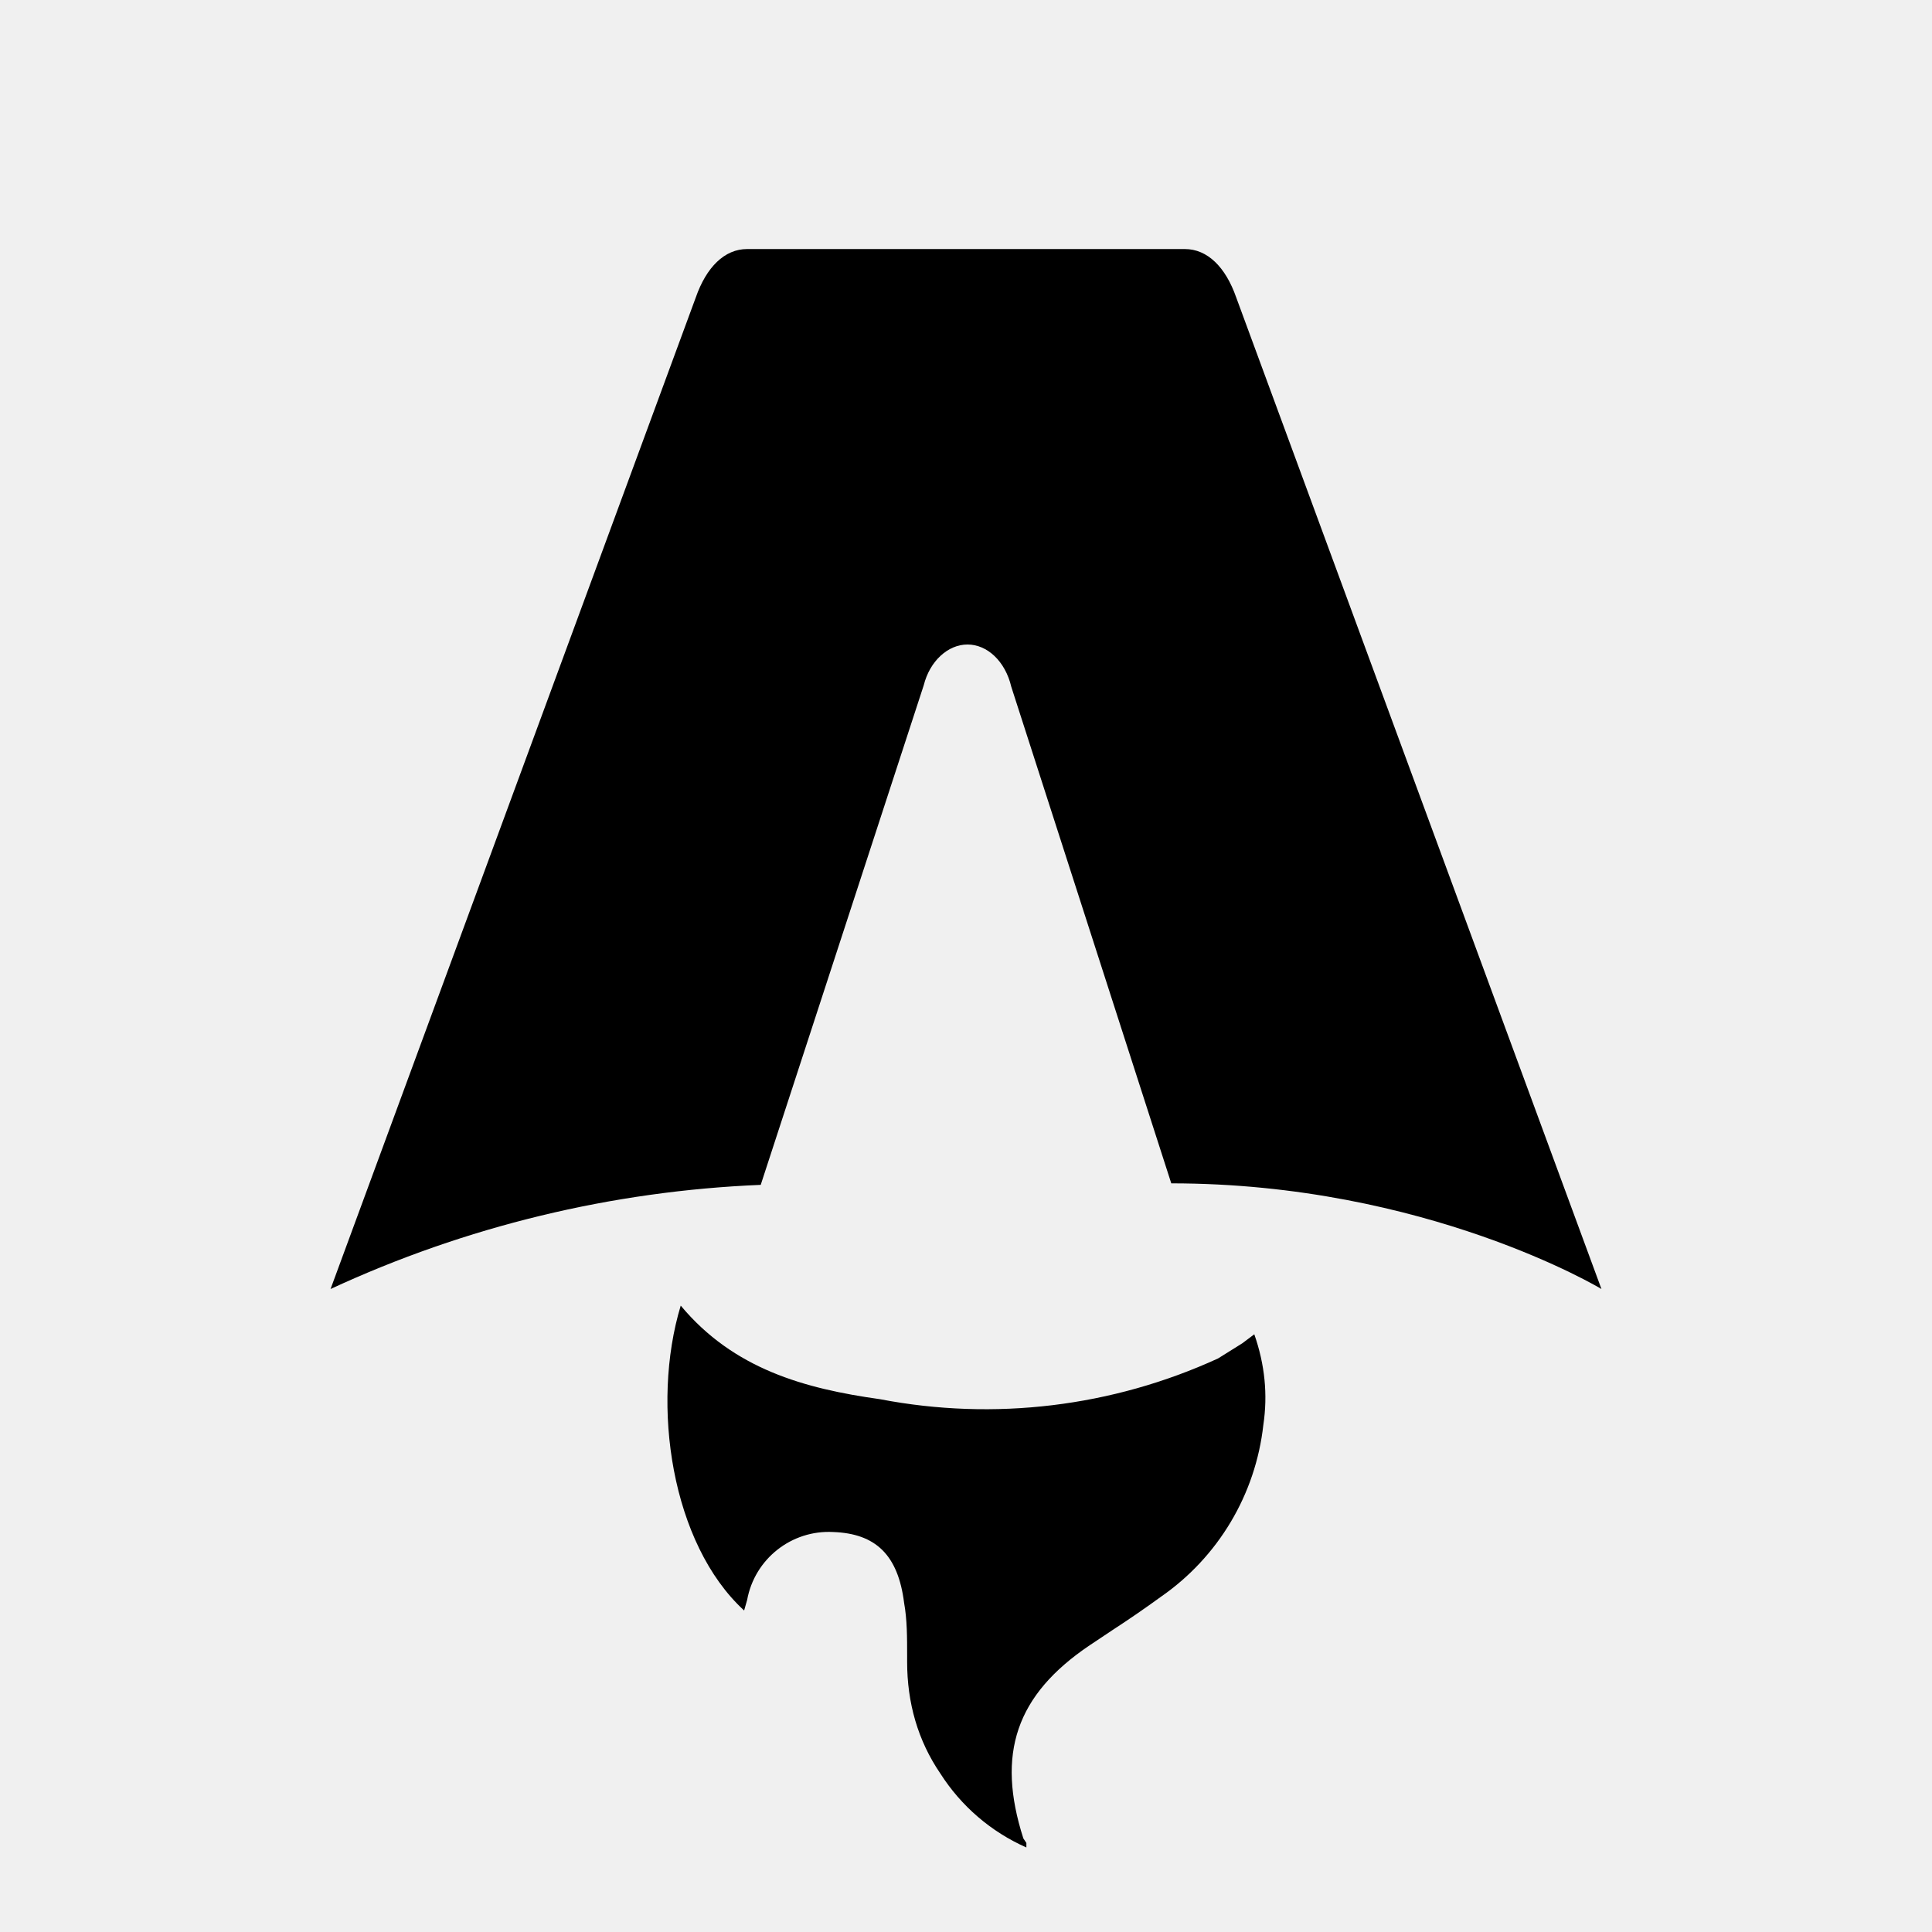
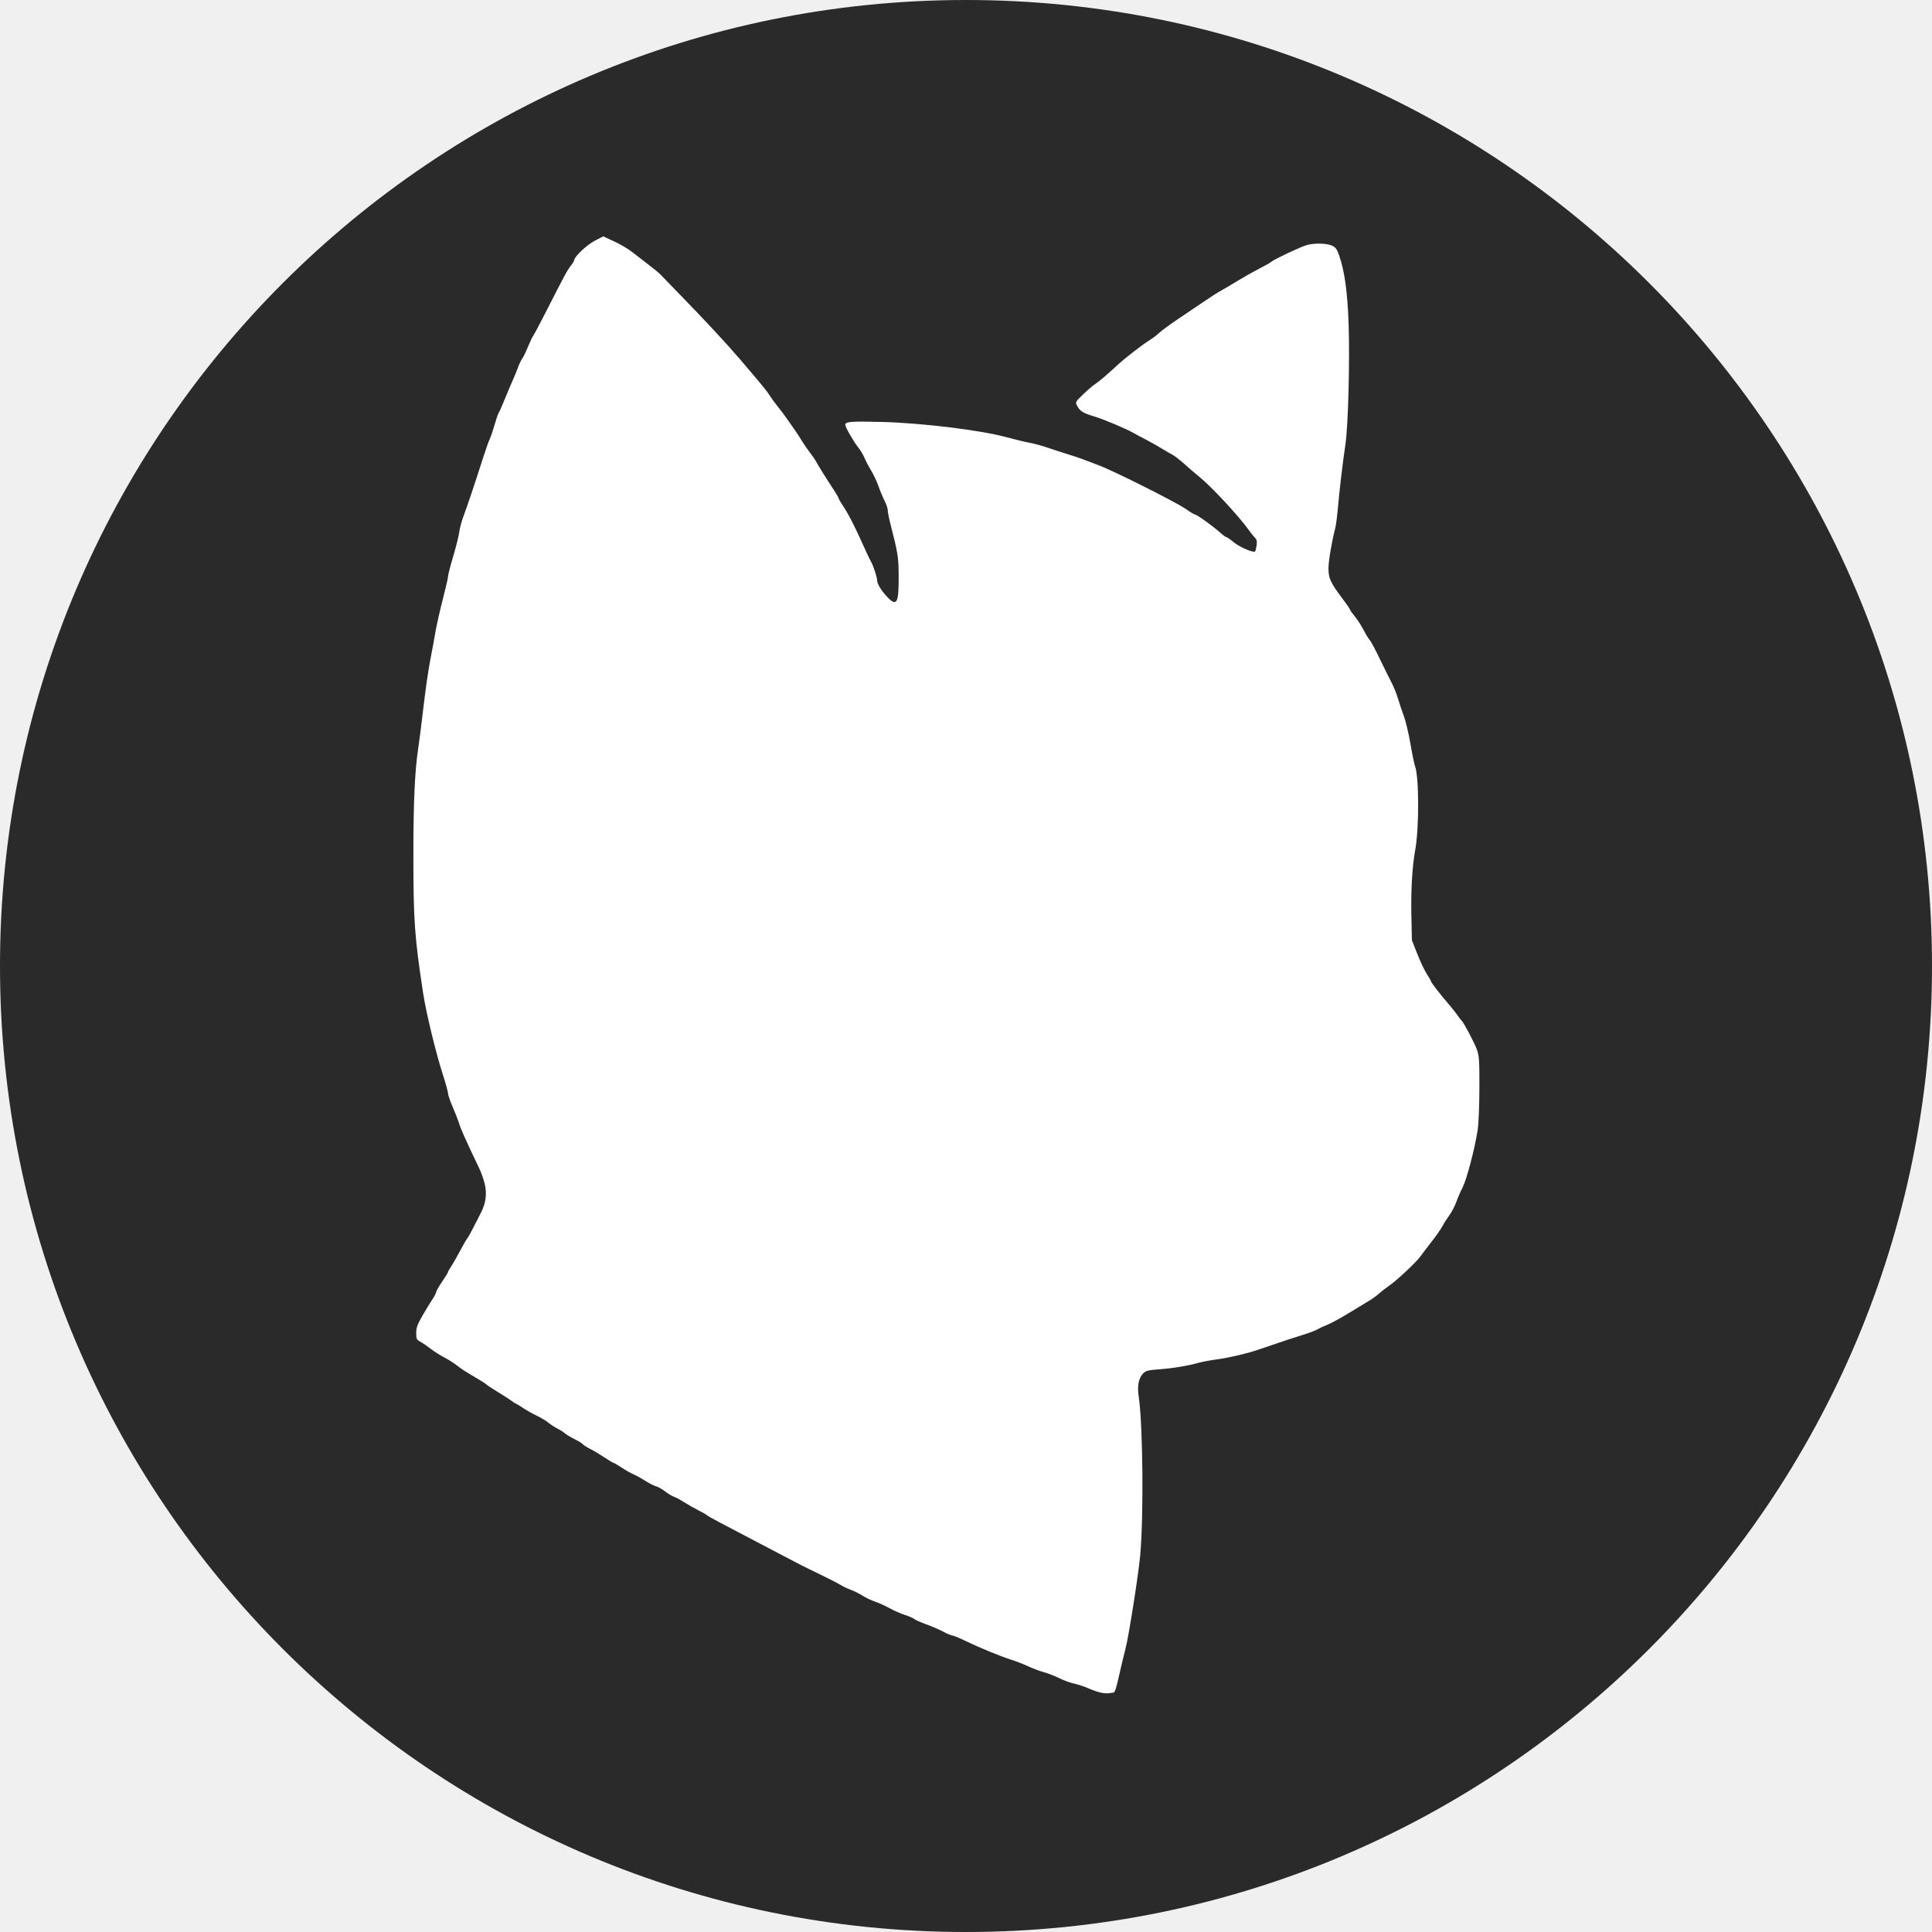
- <svg xmlns="http://www.w3.org/2000/svg" fill="none" viewBox="0 0 128 128">
-   <path d="M50.4 78.5a75.1 75.1 0 0 0-28.5 6.9l24.2-65.7c.7-2 1.9-3.2 3.4-3.2h29c1.5 0 2.7 1.2 3.4 3.2l24.2 65.7s-11.6-7-28.5-7L67 45.5c-.4-1.7-1.6-2.8-2.9-2.8-1.3 0-2.5 1.1-2.9 2.7L50.4 78.5Zm-1.1 28.2Zm-4.2-20.2c-2 6.6-.6 15.8 4.2 20.2a17.5 17.5 0 0 1 .2-.7 5.5 5.5 0 0 1 5.7-4.5c2.8.1 4.3 1.5 4.7 4.7.2 1.1.2 2.3.2 3.5v.4c0 2.7.7 5.2 2.2 7.4a13 13 0 0 0 5.7 4.9v-.3l-.2-.3c-1.8-5.6-.5-9.5 4.4-12.8l1.5-1a73 73 0 0 0 3.2-2.2 16 16 0 0 0 6.8-11.4c.3-2 .1-4-.6-6l-.8.6-1.6 1a37 37 0 0 1-22.4 2.7c-5-.7-9.7-2-13.2-6.2Z" />
-   <style>
-         path { fill: #000; }
-         @media (prefers-color-scheme: dark) {
-             path { fill: #FFF; }
-         }
-     </style>
+ <svg xmlns="http://www.w3.org/2000/svg" width="32" height="32" viewBox="0 0 32 32">
+   <circle cx="16" cy="16" r="16" fill="#2a2a2a" />
+   <g fill="white" transform="translate(3, 3) scale(0.022)">
+     <path fill-rule="evenodd" d="M692.5 1137.99c-2.2-.46-6.475-1.94-9.5-3.28-3.025-1.35-7.868-2.95-10.763-3.57s-7.845-2.42-11-4c-3.155-1.59-8.437-3.64-11.737-4.56-3.3-.93-8.7-2.96-12-4.52-3.3-1.55-8.925-3.74-12.5-4.86-8.075-2.53-23.882-9.03-34.652-14.25-4.484-2.17-8.808-3.95-9.609-3.95s-3.883-1.29-6.848-2.87-8.764-4.08-12.886-5.57c-4.123-1.48-8.173-3.28-9-4-.828-.72-3.98-2.09-7.005-3.04-3.025-.96-8.237-3.25-11.581-5.09-3.345-1.84-8.295-4.08-11-4.98s-6.963-2.93-9.462-4.52c-2.498-1.58-6.384-3.52-8.635-4.32-2.252-.79-5.832-2.5-7.958-3.8-2.125-1.29-8.814-4.72-14.864-7.62-6.05-2.89-13.25-6.44-16-7.88a11895 11895 0 0 0-29.5-15.45c-29.877-15.57-38.671-20.27-40-21.38-.825-.69-3.877-2.44-6.783-3.9-2.906-1.456-7.631-4.145-10.5-5.975s-6.291-3.664-7.603-4.077c-1.313-.412-4.306-2.215-6.653-4.006s-5.493-3.564-6.992-3.94c-1.499-.377-5.14-2.229-8.093-4.118-2.952-1.888-6.948-4.094-8.881-4.902s-5.919-3.064-8.858-5.015S325.98 965 325.598 965s-3.459-1.836-6.838-4.08-8.275-5.161-10.881-6.481-5.027-2.87-5.381-3.442-3.259-2.362-6.456-3.976c-3.196-1.613-6.454-3.576-7.24-4.361-.785-.786-3.252-2.359-5.481-3.496s-5.378-3.183-6.996-4.544c-1.619-1.362-5.391-3.633-8.384-5.047s-7.466-3.914-9.941-5.556-5.175-3.285-6-3.653-2.175-1.233-3-1.924-5.325-3.594-10-6.452-8.725-5.518-9-5.909-2.975-2.172-6-3.957c-10.737-6.335-12.545-7.497-16.5-10.598-2.2-1.726-6.418-4.383-9.373-5.905s-7.511-4.421-10.125-6.443-6.158-4.443-7.877-5.379c-2.844-1.551-3.125-2.146-3.125-6.607 0-4.041.852-6.379 4.844-13.297 2.665-4.616 6.04-10.143 7.5-12.283 1.461-2.139 2.656-4.473 2.656-5.186s2.025-4.255 4.5-7.871c2.475-3.615 4.5-6.914 4.5-7.331s1.061-2.325 2.357-4.24 4.258-7.082 6.581-11.482 4.792-8.675 5.488-9.5c.695-.825 2.716-4.425 4.491-8s4.315-8.528 5.644-11.007c3.835-7.152 4.855-14.806 2.967-22.259-.869-3.429-2.656-8.484-3.973-11.234-9.922-20.722-13.936-29.656-15.221-33.872-.816-2.68-3.025-8.378-4.909-12.662S201 688.217 201 687.045s-1.77-7.624-3.934-14.338c-5.484-17.02-12.654-46.75-15.002-62.207-6.336-41.709-7.201-54.078-7.207-103-.004-39.876 1.074-63.652 3.65-80.5.799-5.225 2.598-19.4 3.997-31.5s3.639-27.625 4.977-34.5 3.172-16.775 4.075-22 3.397-16.275 5.543-24.555c2.145-8.28 3.901-15.966 3.901-17.08 0-1.115 1.735-7.84 3.856-14.946s4.167-15.332 4.549-18.282 1.753-8.125 3.047-11.5c2.537-6.617 8.308-23.806 14.556-43.352 2.147-6.718 4.524-13.468 5.282-15s2.41-6.385 3.671-10.785c1.262-4.4 2.679-8.487 3.149-9.082s2.466-5.095 4.435-10 4.616-11.168 5.882-13.918 3.115-7.25 4.107-10c.993-2.75 2.392-5.698 3.11-6.551s2.67-4.861 4.339-8.907c1.668-4.046 3.507-7.928 4.086-8.625s4.912-8.84 9.63-18.093c14.623-28.683 15.723-30.725 18.551-34.42 1.512-1.976 2.75-4.008 2.75-4.516 0-2.491 9.477-11.417 15.363-14.469l6.428-3.332 8.354 3.865c4.595 2.126 10.66 5.707 13.478 7.957s8.385 6.566 12.373 9.591 7.983 6.317 8.878 7.315c.894.999 7.868 8.199 15.497 16 17.076 17.463 34.786 36.531 44.332 47.733 17.712 20.784 20.158 23.771 22.517 27.498 1.377 2.175 4.028 5.808 5.892 8.074 1.863 2.265 5.078 6.54 7.144 9.5s4.857 6.955 6.203 8.88 3.671 5.525 5.166 8 4.146 6.3 5.891 8.5 3.746 5.125 4.447 6.5c1.336 2.623 8.266 13.702 13.787 22.042 1.787 2.701 3.25 5.287 3.25 5.748s2.049 3.893 4.553 7.627 7.708 13.83 11.563 22.436 7.578 16.547 8.274 17.647c1.536 2.428 4.61 11.755 4.61 13.988 0 2.592 2.866 7.411 7.212 12.126 7.511 8.149 9.105 5.532 8.999-14.774-.079-15.008-.434-17.273-6.256-39.96-1.075-4.191-1.955-8.728-1.955-10.081s-1.125-4.674-2.5-7.38-3.424-7.619-4.553-10.919c-1.128-3.3-3.555-8.475-5.393-11.5s-4.084-7.3-4.993-9.5c-.908-2.2-2.902-5.575-4.43-7.5C506.38 196.276 500 185.233 500 183.465c0-2.41 4.383-2.757 27.356-2.161 30.947.801 74.972 6.218 94.644 11.645 5.775 1.593 13.231 3.386 16.57 3.985 3.338.599 9.413 2.24 13.5 3.647a541 541 0 0 0 14.93 4.852c4.125 1.26 9.3 2.984 11.5 3.829s7.825 2.98 12.5 4.742c11.602 4.374 58.12 27.732 65.416 32.848 3.253 2.281 6.346 4.148 6.873 4.148 1.35 0 13.389 8.6 18.439 13.172 2.325 2.106 4.638 3.828 5.141 3.828.502 0 3.014 1.736 5.582 3.858 4.516 3.732 14.85 8.174 16.103 6.921.338-.337.854-2.399 1.146-4.58.408-3.039.093-4.406-1.347-5.846-1.034-1.034-2.981-3.449-4.328-5.367-7.36-10.484-28.613-33.33-37.975-40.821-2.503-2.002-7.319-6.134-10.704-9.182s-7.435-6.191-9-6.983-5.208-2.91-8.095-4.707-8.287-4.835-12-6.751-7.876-4.14-9.251-4.943c-5.466-3.189-22.918-10.511-30-12.586-7.934-2.324-10.373-3.899-12.545-8.099-1.283-2.483-1.101-2.821 4.353-8.1 3.131-3.031 7.11-6.477 8.843-7.659 3.839-2.619 8.842-6.858 16.816-14.244 6.291-5.829 19.298-15.899 25.195-19.507 1.884-1.153 4.868-3.454 6.632-5.112 1.763-1.659 8.156-6.355 14.206-10.436s12.35-8.333 14-9.45c12.166-8.233 15.475-10.374 19-12.294 2.2-1.198 7.6-4.393 12-7.1s11.574-6.75 15.942-8.986c4.368-2.235 8.643-4.665 9.5-5.401 2.258-1.939 22.113-11.269 26.676-12.536 5.682-1.578 15.067-1.332 18.917.495 2.748 1.304 3.71 2.673 5.444 7.75 4.012 11.747 6.114 27.025 6.969 50.666.997 27.535-.277 76.739-2.356 91-2.256 15.479-4.323 32.866-5.587 47-.615 6.875-1.53 14.075-2.033 16-2.577 9.862-5.037 24.202-5.144 29.989-.144 7.779 1.355 11.149 10.138 22.805 3.319 4.404 6.034 8.344 6.034 8.754s1.637 2.744 3.638 5.186 4.919 6.945 6.486 10.009 3.487 6.286 4.268 7.163c1.565 1.757 4.149 6.606 9.931 18.638 2.103 4.376 5.223 10.639 6.935 13.918s3.89 8.68 4.843 12 2.896 9.1 4.318 12.842c1.423 3.742 3.693 13.228 5.044 21.08 1.352 7.852 2.934 15.53 3.516 17.062 3.059 8.045 3.133 46.763.121 63.185-2.186 11.922-3.275 30.129-2.892 48.369l.409 19.5 4.041 10.278c2.223 5.653 5.459 12.466 7.192 15.14 1.732 2.674 3.15 5.162 3.15 5.53 0 .841 7.077 10.009 13.008 16.851 2.48 2.861 5.608 6.776 6.952 8.701s2.715 3.725 3.047 4c1.585 1.315 9.925 17.129 11.601 22 1.656 4.814 1.883 8.431 1.821 29-.04 13.365-.605 26.95-1.311 31.5-2.172 13.995-8.154 36.792-11.284 43-1.663 3.3-3.87 8.399-4.903 11.33s-3.407 7.432-5.275 10c-1.869 2.569-4.186 6.217-5.15 8.108-.963 1.891-4.509 6.968-7.879 11.282-3.37 4.313-7.324 9.516-8.787 11.561-3.098 4.333-18.402 18.564-23.939 22.262-2.094 1.399-5.277 3.874-7.073 5.5s-5.18 4.082-7.521 5.457c-2.34 1.375-9.231 5.55-15.312 9.277s-13.308 7.664-16.058 8.748-6 2.605-7.219 3.38-6.043 2.604-10.718 4.066-9.85 3.115-11.5 3.673l-12 4.051a9087 9087 0 0 0-12 4.058c-7.323 2.491-21.7 5.803-29.5 6.797-4.675.596-10.812 1.726-13.638 2.512-8.648 2.405-19.379 4.194-29.79 4.966-8.388.622-10.277 1.086-12.18 2.989-3.487 3.487-4.698 9.5-3.489 17.324 3.21 20.78 3.862 90.799 1.119 120.159-1.392 14.9-8.678 61.08-11.043 70-1.095 4.12-2.891 11.55-3.993 16.5-3.025 13.59-3.953 16.5-5.276 16.51-.666.01-2.11.2-3.21.42-1.1.21-3.8.02-6-.44" />
+   </g>
</svg>
